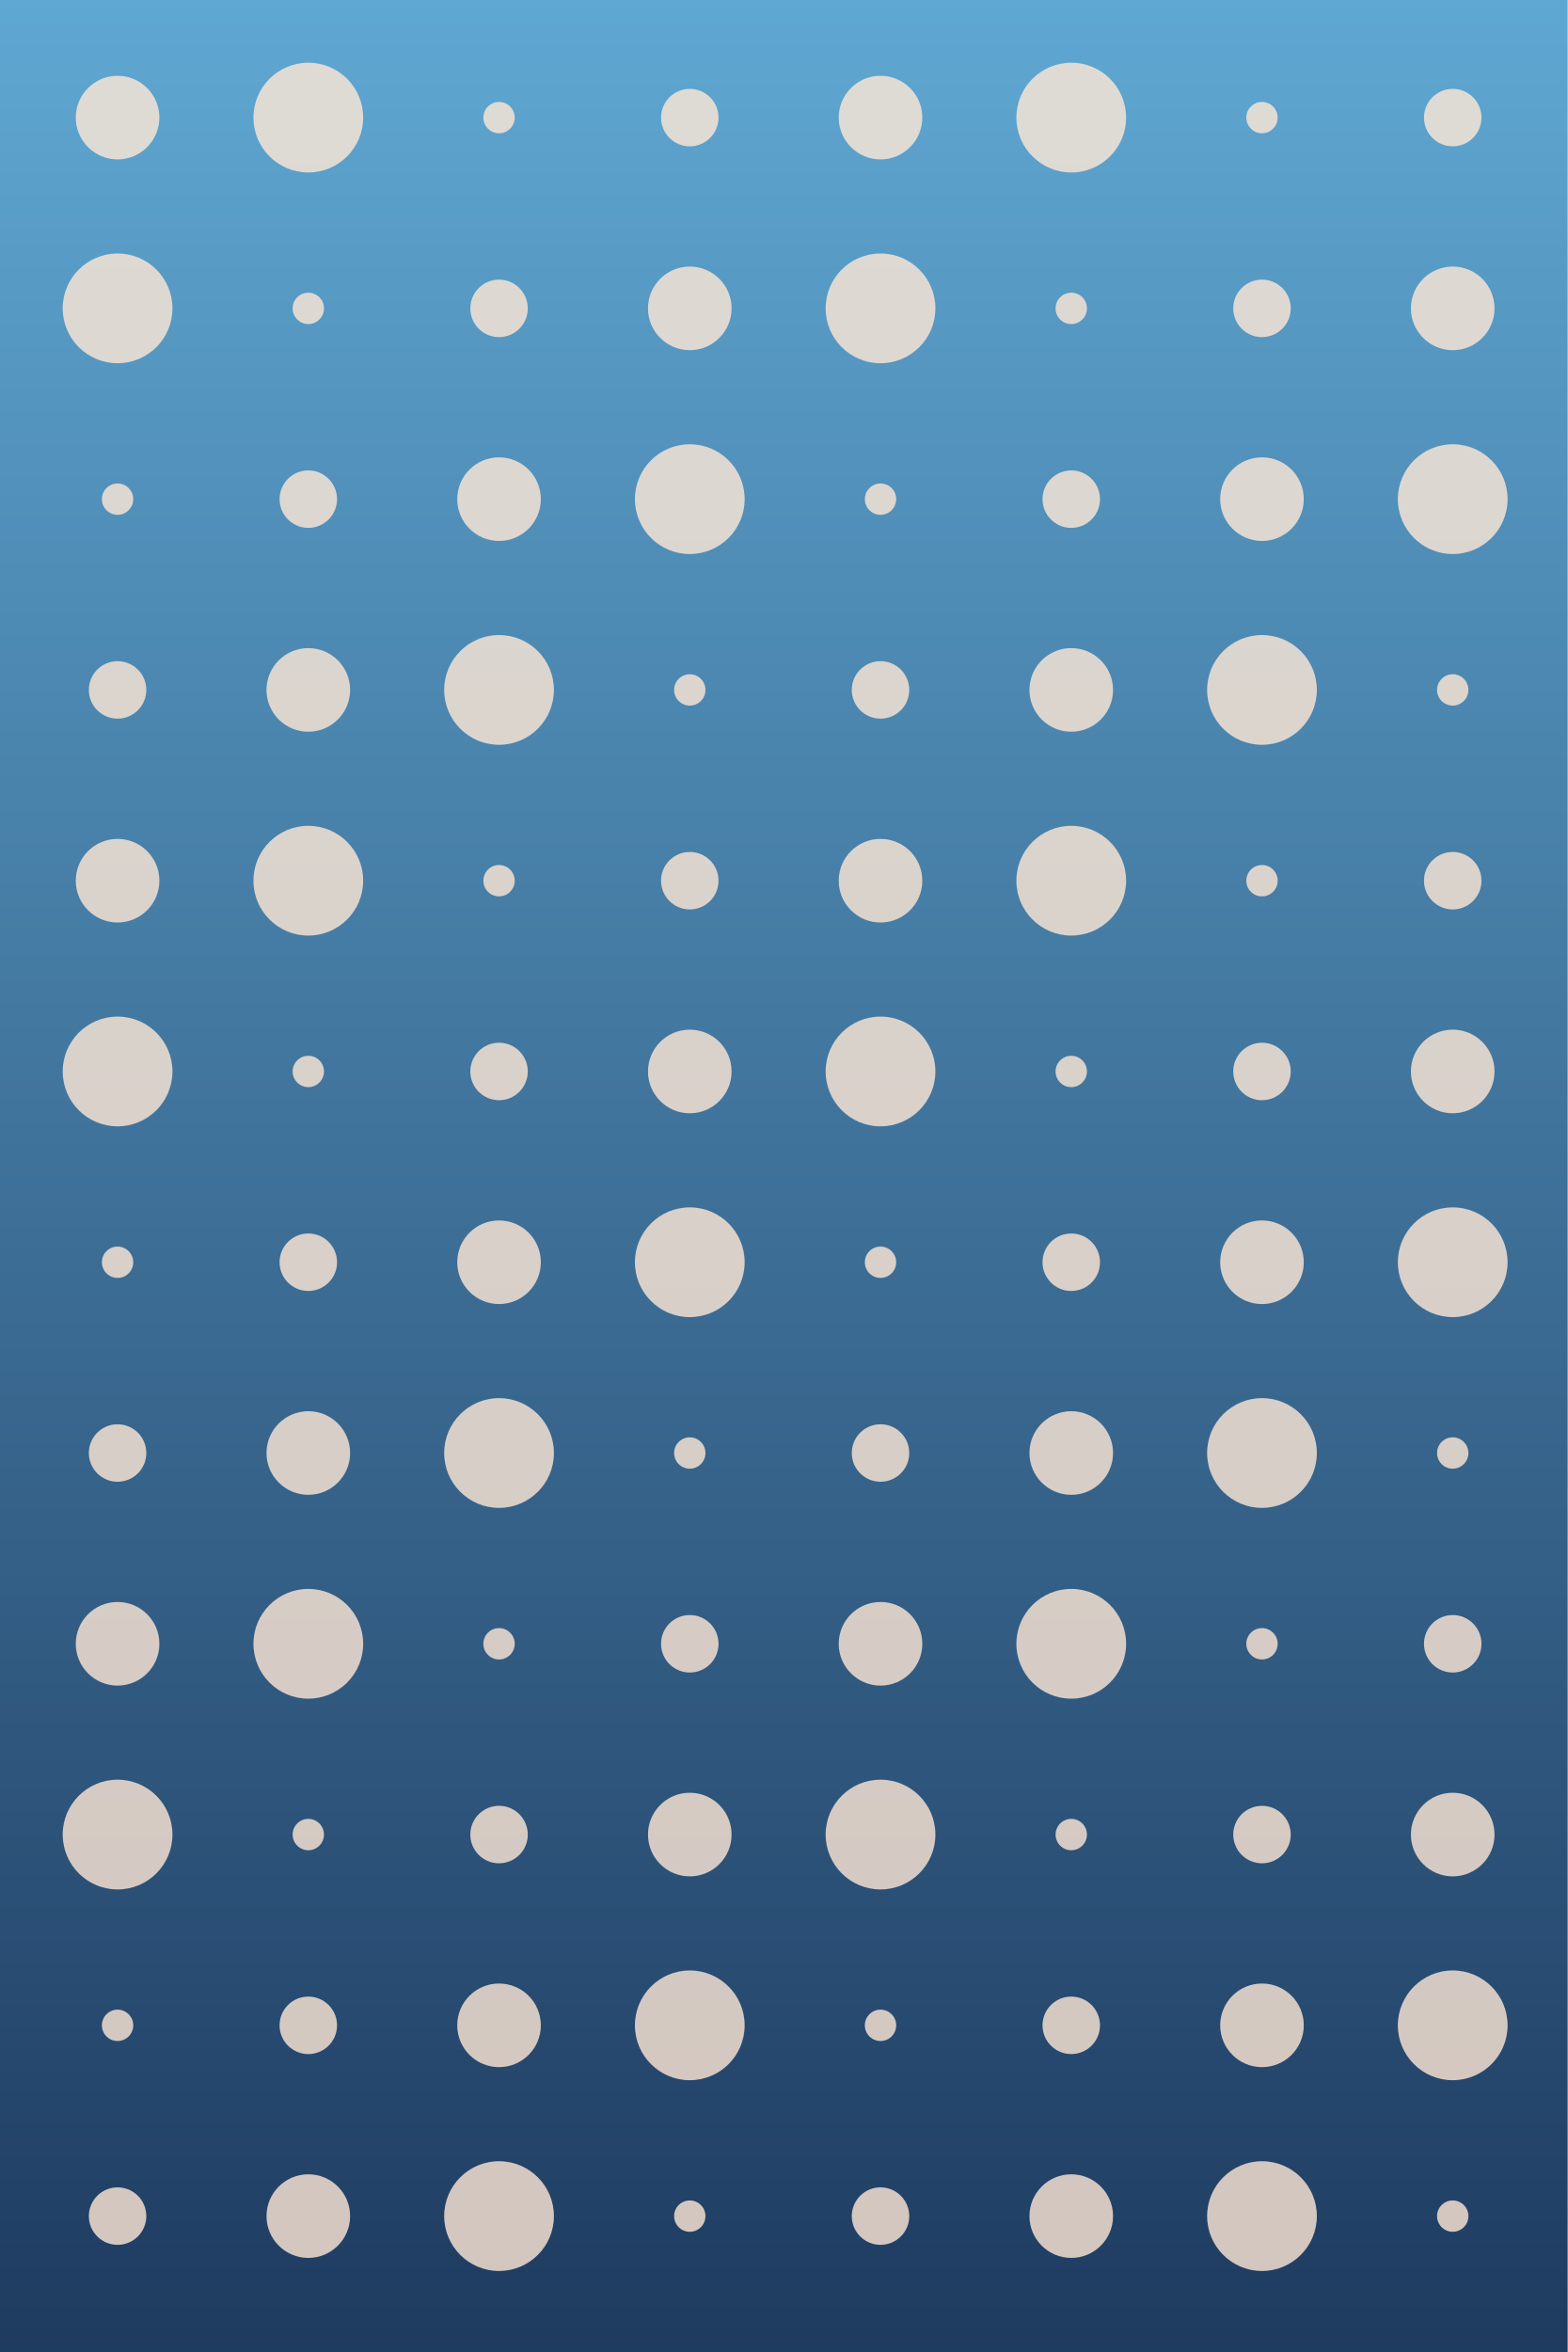
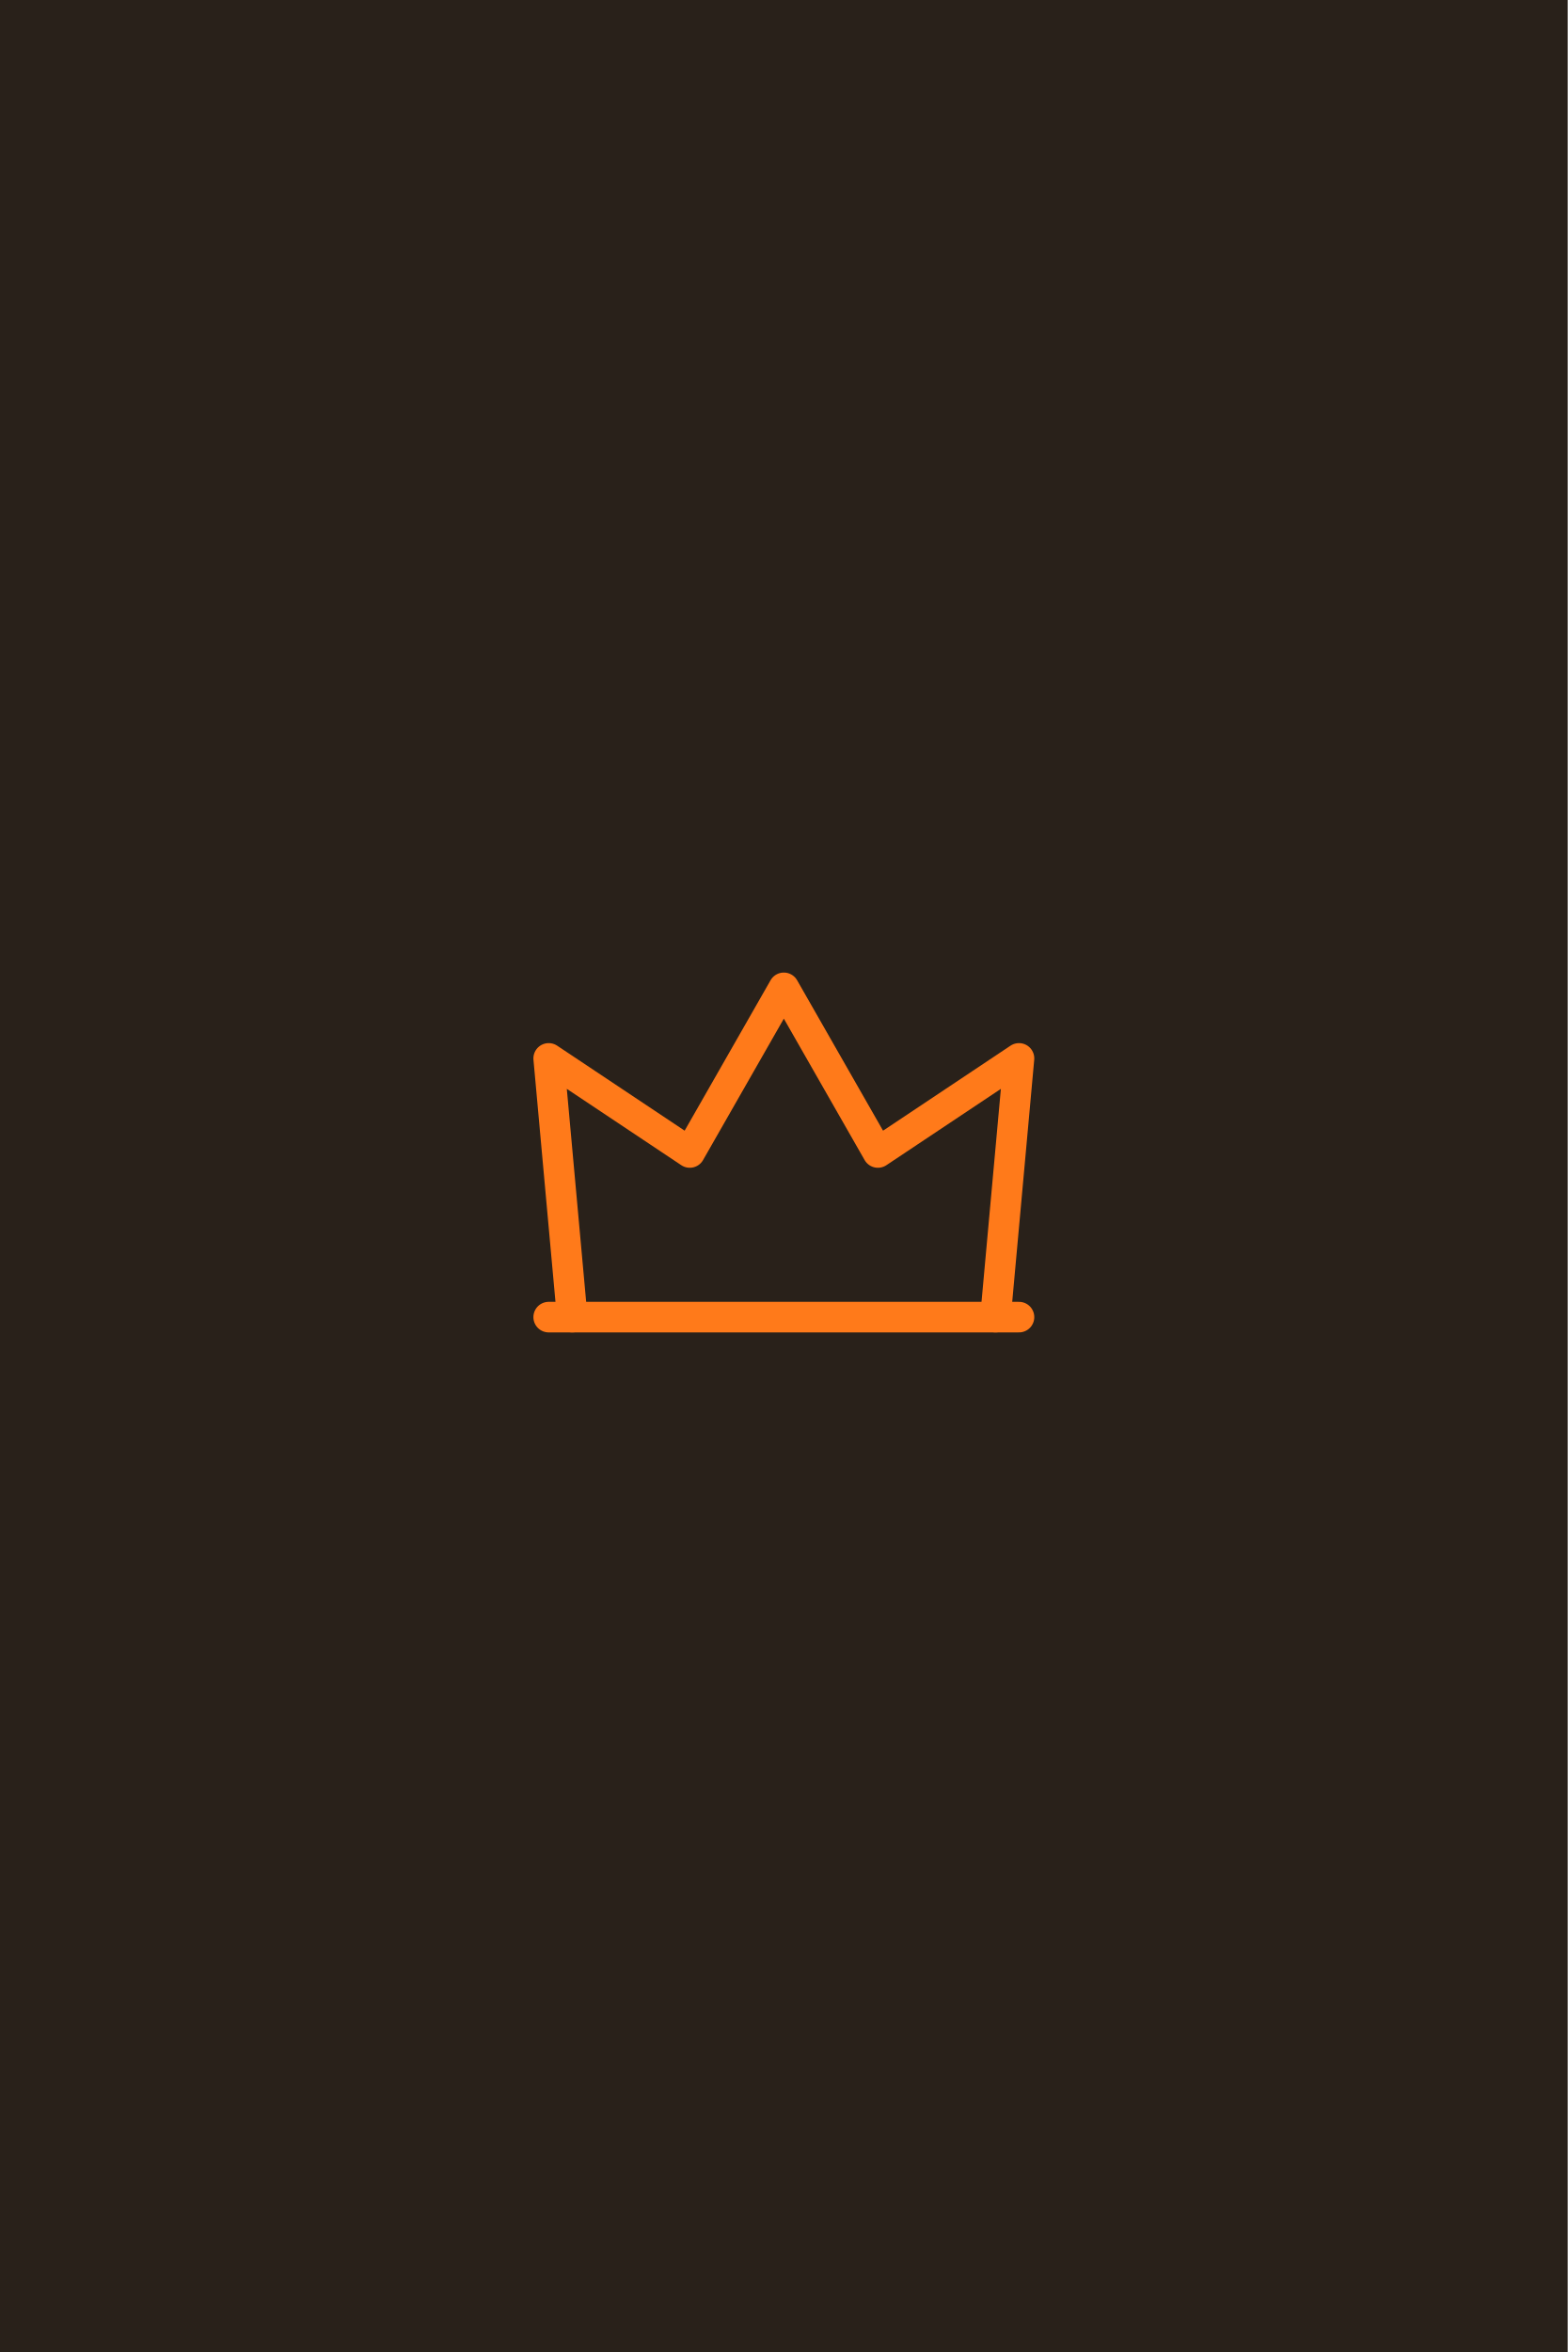
<svg xmlns="http://www.w3.org/2000/svg" viewBox="0 0 600 900">
-   <defs>
-     <linearGradient id="g" x1="0" y1="0" x2="0" y2="1">
-       <stop offset="0" stop-color="#5fa8d3" />
-       <stop offset="1" stop-color="#1e3a5f" />
-     </linearGradient>
-   </defs>
-   <rect width="600" height="900" fill="url(#g)" />
-   <circle cx="45" cy="45" r="16" fill="#ffe8d6" opacity="0.8" />
-   <circle cx="45" cy="118" r="21" fill="#ffe8d6" opacity="0.8" />
-   <circle cx="45" cy="191" r="6" fill="#ffe8d6" opacity="0.8" />
-   <circle cx="45" cy="264" r="11" fill="#ffe8d6" opacity="0.8" />
-   <circle cx="45" cy="337" r="16" fill="#ffe8d6" opacity="0.8" />
-   <circle cx="45" cy="410" r="21" fill="#ffe8d6" opacity="0.8" />
-   <circle cx="45" cy="483" r="6" fill="#ffe8d6" opacity="0.8" />
-   <circle cx="45" cy="556" r="11" fill="#ffe8d6" opacity="0.8" />
-   <circle cx="45" cy="629" r="16" fill="#ffe8d6" opacity="0.8" />
-   <circle cx="45" cy="702" r="21" fill="#ffe8d6" opacity="0.8" />
-   <circle cx="45" cy="775" r="6" fill="#ffe8d6" opacity="0.8" />
-   <circle cx="45" cy="848" r="11" fill="#ffe8d6" opacity="0.8" />
-   <circle cx="118" cy="45" r="21" fill="#ffe8d6" opacity="0.8" />
-   <circle cx="118" cy="118" r="6" fill="#ffe8d6" opacity="0.8" />
-   <circle cx="118" cy="191" r="11" fill="#ffe8d6" opacity="0.8" />
-   <circle cx="118" cy="264" r="16" fill="#ffe8d6" opacity="0.8" />
-   <circle cx="118" cy="337" r="21" fill="#ffe8d6" opacity="0.8" />
-   <circle cx="118" cy="410" r="6" fill="#ffe8d6" opacity="0.8" />
-   <circle cx="118" cy="483" r="11" fill="#ffe8d6" opacity="0.8" />
-   <circle cx="118" cy="556" r="16" fill="#ffe8d6" opacity="0.8" />
-   <circle cx="118" cy="629" r="21" fill="#ffe8d6" opacity="0.8" />
-   <circle cx="118" cy="702" r="6" fill="#ffe8d6" opacity="0.8" />
-   <circle cx="118" cy="775" r="11" fill="#ffe8d6" opacity="0.8" />
-   <circle cx="118" cy="848" r="16" fill="#ffe8d6" opacity="0.8" />
-   <circle cx="191" cy="45" r="6" fill="#ffe8d6" opacity="0.8" />
-   <circle cx="191" cy="118" r="11" fill="#ffe8d6" opacity="0.8" />
-   <circle cx="191" cy="191" r="16" fill="#ffe8d6" opacity="0.8" />
-   <circle cx="191" cy="264" r="21" fill="#ffe8d6" opacity="0.8" />
-   <circle cx="191" cy="337" r="6" fill="#ffe8d6" opacity="0.8" />
-   <circle cx="191" cy="410" r="11" fill="#ffe8d6" opacity="0.8" />
-   <circle cx="191" cy="483" r="16" fill="#ffe8d6" opacity="0.8" />
-   <circle cx="191" cy="556" r="21" fill="#ffe8d6" opacity="0.8" />
-   <circle cx="191" cy="629" r="6" fill="#ffe8d6" opacity="0.8" />
-   <circle cx="191" cy="702" r="11" fill="#ffe8d6" opacity="0.8" />
-   <circle cx="191" cy="775" r="16" fill="#ffe8d6" opacity="0.8" />
-   <circle cx="191" cy="848" r="21" fill="#ffe8d6" opacity="0.8" />
-   <circle cx="264" cy="45" r="11" fill="#ffe8d6" opacity="0.8" />
-   <circle cx="264" cy="118" r="16" fill="#ffe8d6" opacity="0.8" />
-   <circle cx="264" cy="191" r="21" fill="#ffe8d6" opacity="0.8" />
-   <circle cx="264" cy="264" r="6" fill="#ffe8d6" opacity="0.8" />
-   <circle cx="264" cy="337" r="11" fill="#ffe8d6" opacity="0.8" />
-   <circle cx="264" cy="410" r="16" fill="#ffe8d6" opacity="0.8" />
-   <circle cx="264" cy="483" r="21" fill="#ffe8d6" opacity="0.8" />
-   <circle cx="264" cy="556" r="6" fill="#ffe8d6" opacity="0.8" />
-   <circle cx="264" cy="629" r="11" fill="#ffe8d6" opacity="0.8" />
-   <circle cx="264" cy="702" r="16" fill="#ffe8d6" opacity="0.8" />
-   <circle cx="264" cy="775" r="21" fill="#ffe8d6" opacity="0.8" />
-   <circle cx="264" cy="848" r="6" fill="#ffe8d6" opacity="0.8" />
-   <circle cx="337" cy="45" r="16" fill="#ffe8d6" opacity="0.8" />
-   <circle cx="337" cy="118" r="21" fill="#ffe8d6" opacity="0.8" />
-   <circle cx="337" cy="191" r="6" fill="#ffe8d6" opacity="0.8" />
-   <circle cx="337" cy="264" r="11" fill="#ffe8d6" opacity="0.8" />
-   <circle cx="337" cy="337" r="16" fill="#ffe8d6" opacity="0.8" />
-   <circle cx="337" cy="410" r="21" fill="#ffe8d6" opacity="0.8" />
-   <circle cx="337" cy="483" r="6" fill="#ffe8d6" opacity="0.8" />
-   <circle cx="337" cy="556" r="11" fill="#ffe8d6" opacity="0.8" />
-   <circle cx="337" cy="629" r="16" fill="#ffe8d6" opacity="0.8" />
-   <circle cx="337" cy="702" r="21" fill="#ffe8d6" opacity="0.8" />
-   <circle cx="337" cy="775" r="6" fill="#ffe8d6" opacity="0.8" />
-   <circle cx="337" cy="848" r="11" fill="#ffe8d6" opacity="0.8" />
-   <circle cx="410" cy="45" r="21" fill="#ffe8d6" opacity="0.8" />
-   <circle cx="410" cy="118" r="6" fill="#ffe8d6" opacity="0.8" />
-   <circle cx="410" cy="191" r="11" fill="#ffe8d6" opacity="0.8" />
-   <circle cx="410" cy="264" r="16" fill="#ffe8d6" opacity="0.8" />
-   <circle cx="410" cy="337" r="21" fill="#ffe8d6" opacity="0.8" />
-   <circle cx="410" cy="410" r="6" fill="#ffe8d6" opacity="0.8" />
-   <circle cx="410" cy="483" r="11" fill="#ffe8d6" opacity="0.8" />
-   <circle cx="410" cy="556" r="16" fill="#ffe8d6" opacity="0.8" />
-   <circle cx="410" cy="629" r="21" fill="#ffe8d6" opacity="0.8" />
-   <circle cx="410" cy="702" r="6" fill="#ffe8d6" opacity="0.8" />
-   <circle cx="410" cy="775" r="11" fill="#ffe8d6" opacity="0.8" />
-   <circle cx="410" cy="848" r="16" fill="#ffe8d6" opacity="0.8" />
-   <circle cx="483" cy="45" r="6" fill="#ffe8d6" opacity="0.8" />
-   <circle cx="483" cy="118" r="11" fill="#ffe8d6" opacity="0.8" />
-   <circle cx="483" cy="191" r="16" fill="#ffe8d6" opacity="0.8" />
-   <circle cx="483" cy="264" r="21" fill="#ffe8d6" opacity="0.8" />
-   <circle cx="483" cy="337" r="6" fill="#ffe8d6" opacity="0.8" />
-   <circle cx="483" cy="410" r="11" fill="#ffe8d6" opacity="0.8" />
-   <circle cx="483" cy="483" r="16" fill="#ffe8d6" opacity="0.8" />
-   <circle cx="483" cy="556" r="21" fill="#ffe8d6" opacity="0.8" />
-   <circle cx="483" cy="629" r="6" fill="#ffe8d6" opacity="0.8" />
-   <circle cx="483" cy="702" r="11" fill="#ffe8d6" opacity="0.8" />
-   <circle cx="483" cy="775" r="16" fill="#ffe8d6" opacity="0.8" />
-   <circle cx="483" cy="848" r="21" fill="#ffe8d6" opacity="0.8" />
-   <circle cx="556" cy="45" r="11" fill="#ffe8d6" opacity="0.8" />
-   <circle cx="556" cy="118" r="16" fill="#ffe8d6" opacity="0.8" />
-   <circle cx="556" cy="191" r="21" fill="#ffe8d6" opacity="0.8" />
-   <circle cx="556" cy="264" r="6" fill="#ffe8d6" opacity="0.8" />
-   <circle cx="556" cy="337" r="11" fill="#ffe8d6" opacity="0.8" />
-   <circle cx="556" cy="410" r="16" fill="#ffe8d6" opacity="0.8" />
-   <circle cx="556" cy="483" r="21" fill="#ffe8d6" opacity="0.8" />
-   <circle cx="556" cy="556" r="6" fill="#ffe8d6" opacity="0.8" />
-   <circle cx="556" cy="629" r="11" fill="#ffe8d6" opacity="0.8" />
-   <circle cx="556" cy="702" r="16" fill="#ffe8d6" opacity="0.8" />
-   <circle cx="556" cy="775" r="21" fill="#ffe8d6" opacity="0.8" />
-   <circle cx="556" cy="848" r="6" fill="#ffe8d6" opacity="0.8" />
+   <rect width="600" height="900" fill="#29211a" />
+   <g transform="translate(192 342) scale(9)" fill="none" stroke="#ff7a1a" stroke-width="1.3" stroke-linecap="round" stroke-linejoin="round">
+     <path d="M2 18h20" />
+     <path d="M3 18 2 7l6 4 4-7 4 7 6-4-1 11" />
+   </g>
</svg>
